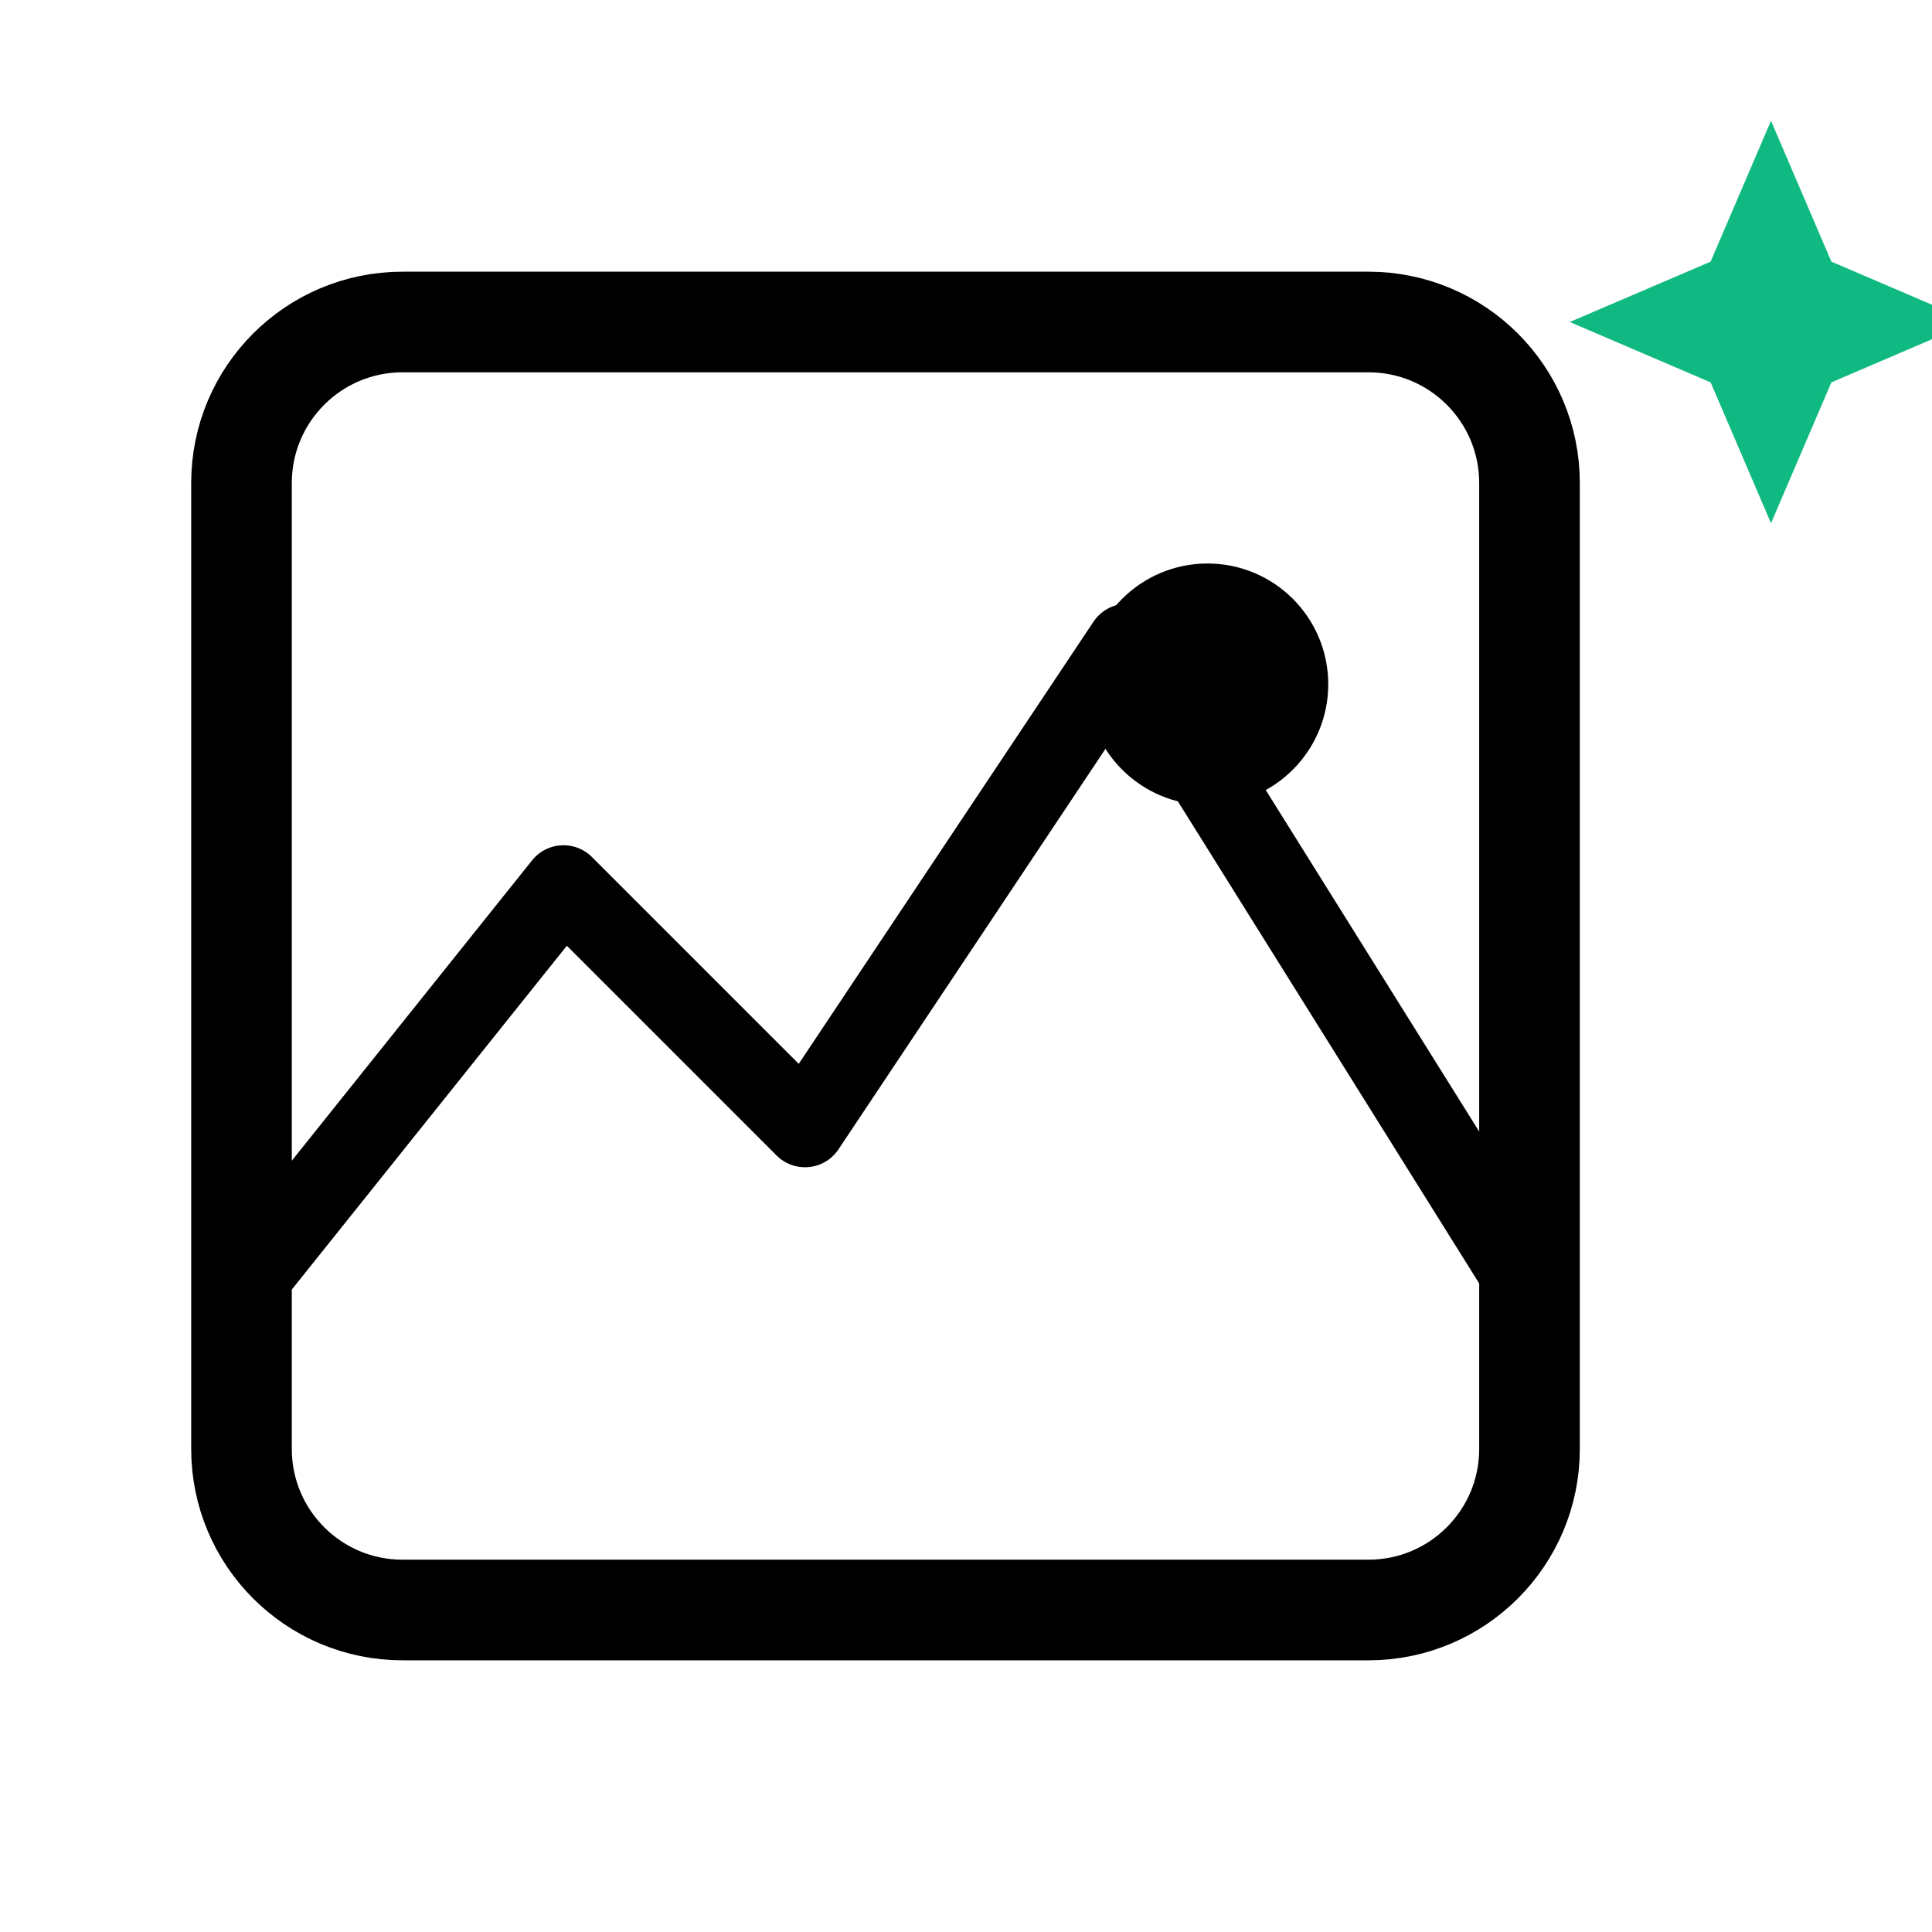
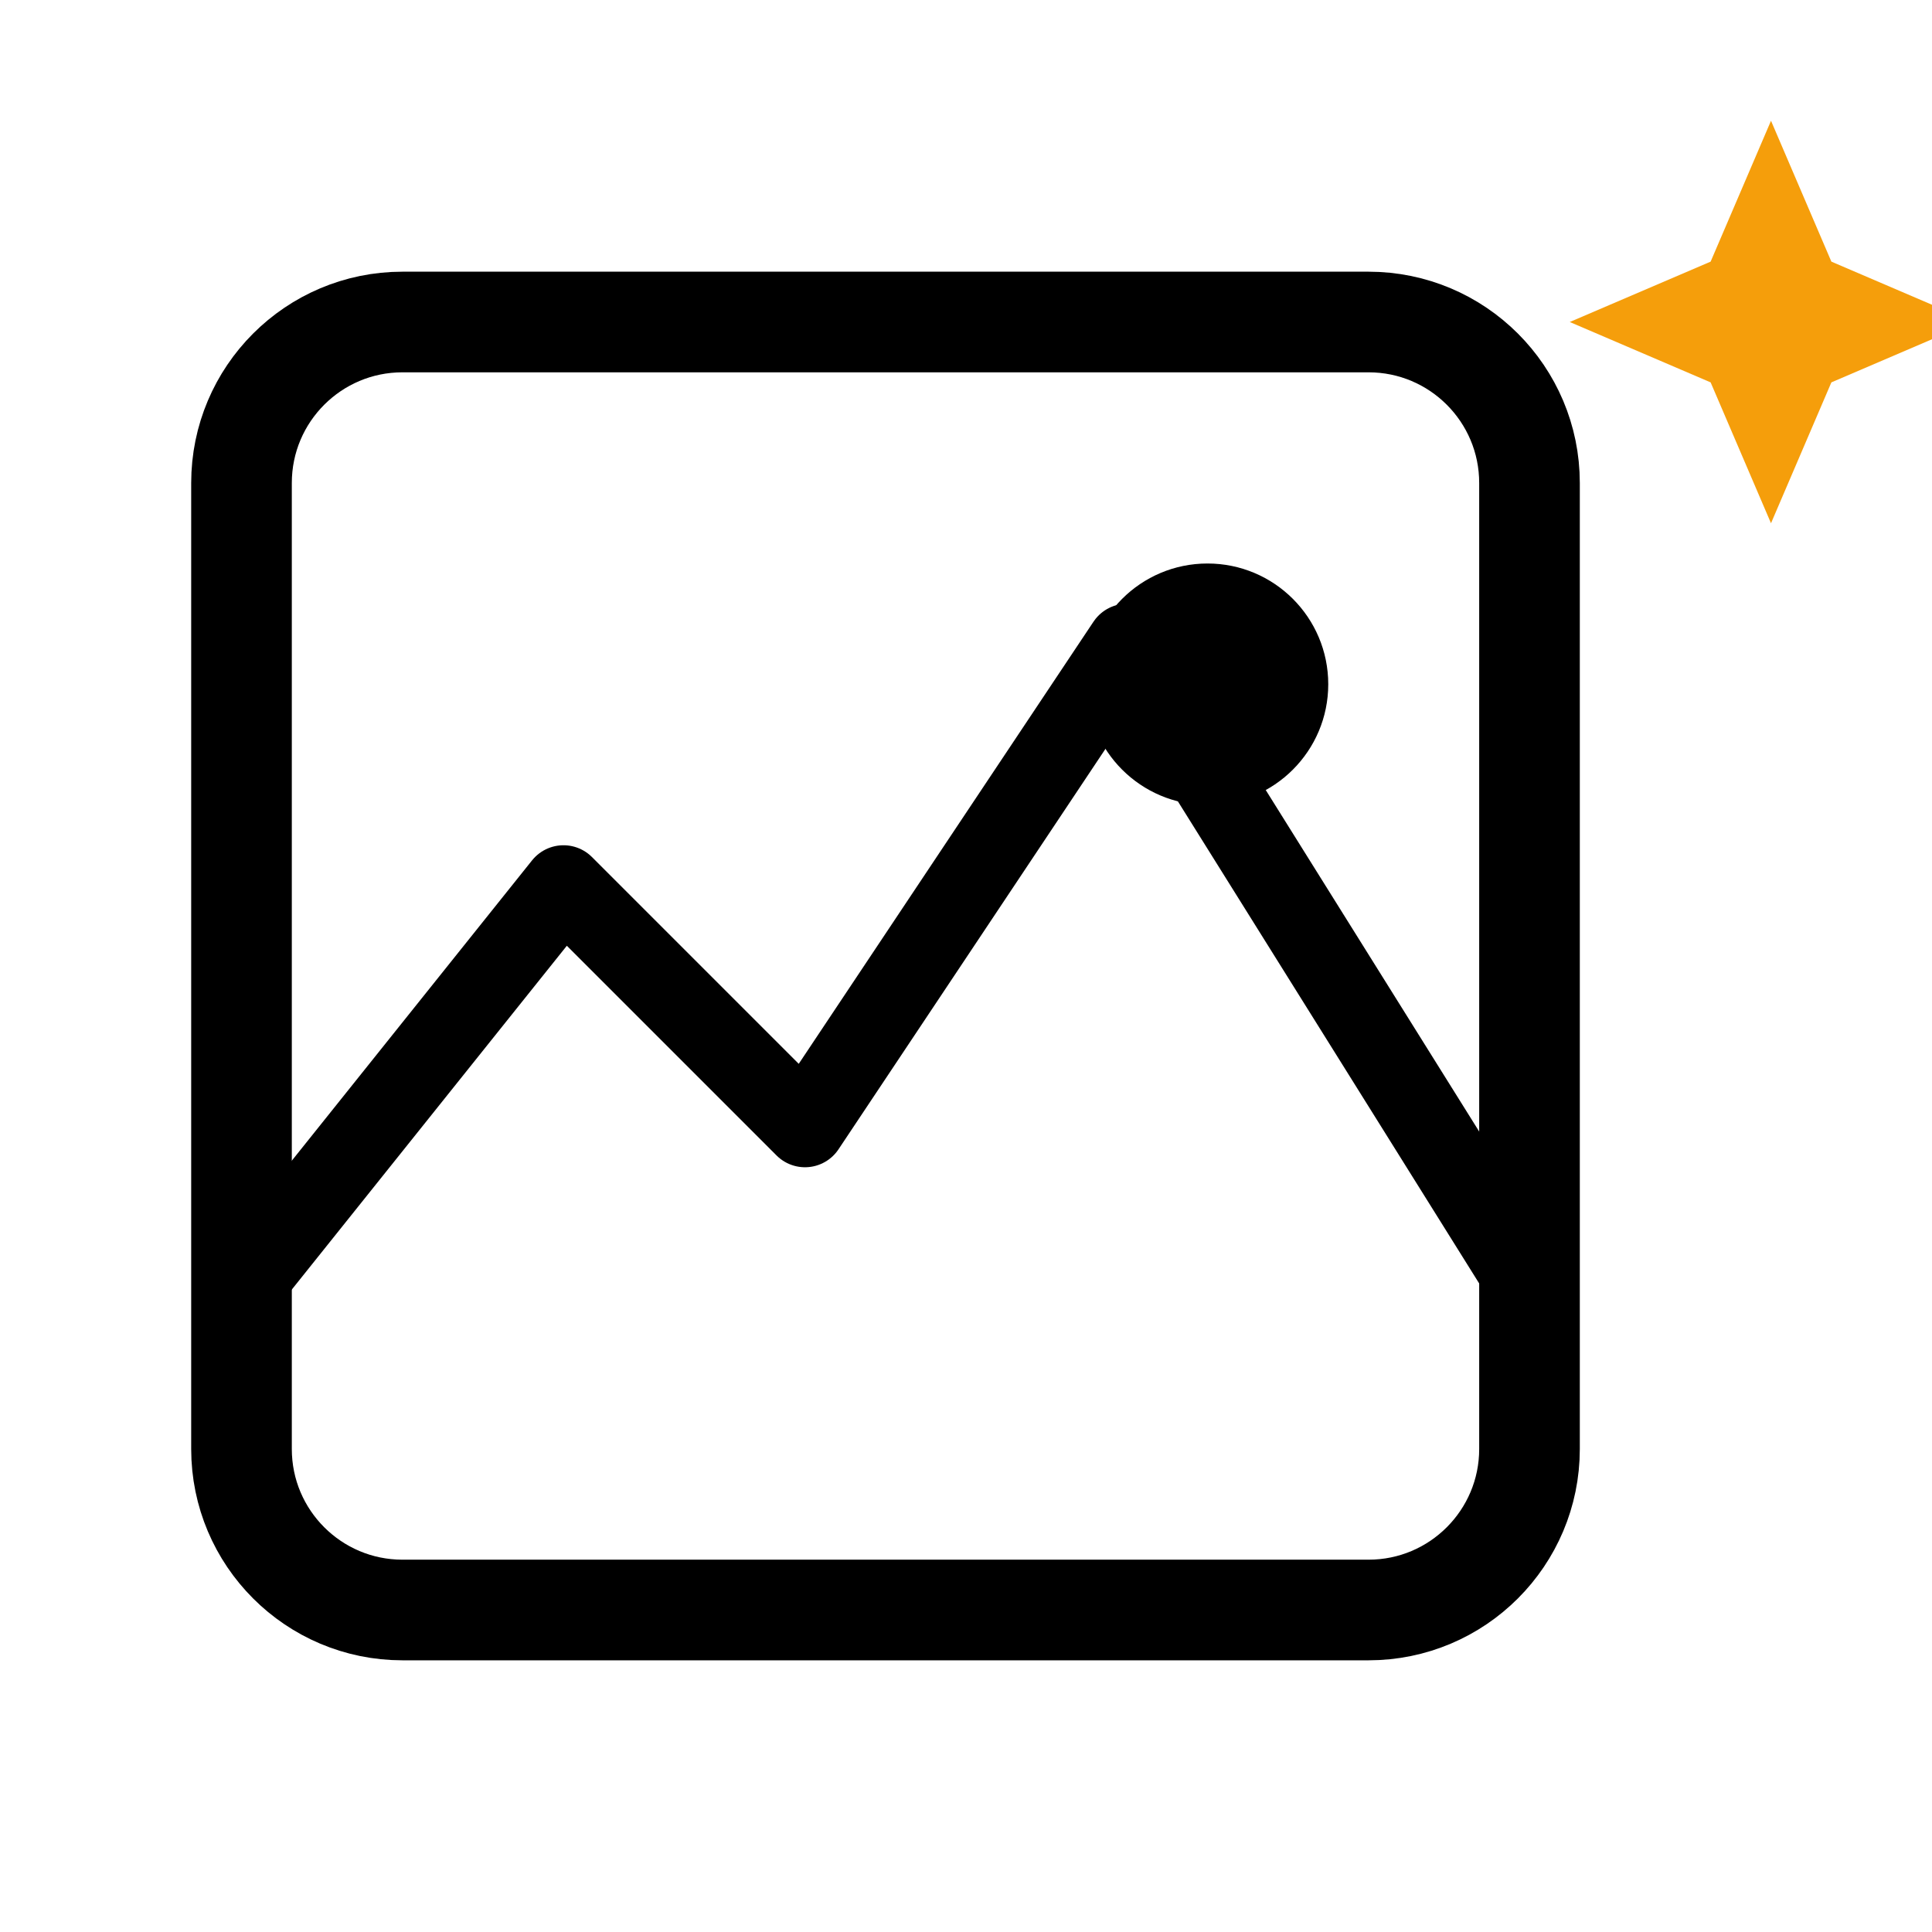
<svg xmlns="http://www.w3.org/2000/svg" width="48" height="48" viewBox="0 0 48 48" fill="none">
  <rect x="6" y="8" width="32" height="32" rx="4" stroke="currentColor" stroke-width="2.5" fill="none" />
  <path d="M6 32l8-10 6 6 8-12 10 16" stroke="currentColor" stroke-width="2" stroke-linecap="round" stroke-linejoin="round" fill="none" />
  <circle cx="30" cy="17" r="3" fill="currentColor" />
-   <path d="M44 3l-1.5 3.5L39 8l3.5 1.5L44 13l1.5-3.5L49 8l-3.5-1.5Z" fill="#10b981" />
+   <path d="M44 3l-1.5 3.5L39 8l3.5 1.5L44 13l1.5-3.5L49 8l-3.5-1.5Z" fill="#F59E0B" />
</svg>
